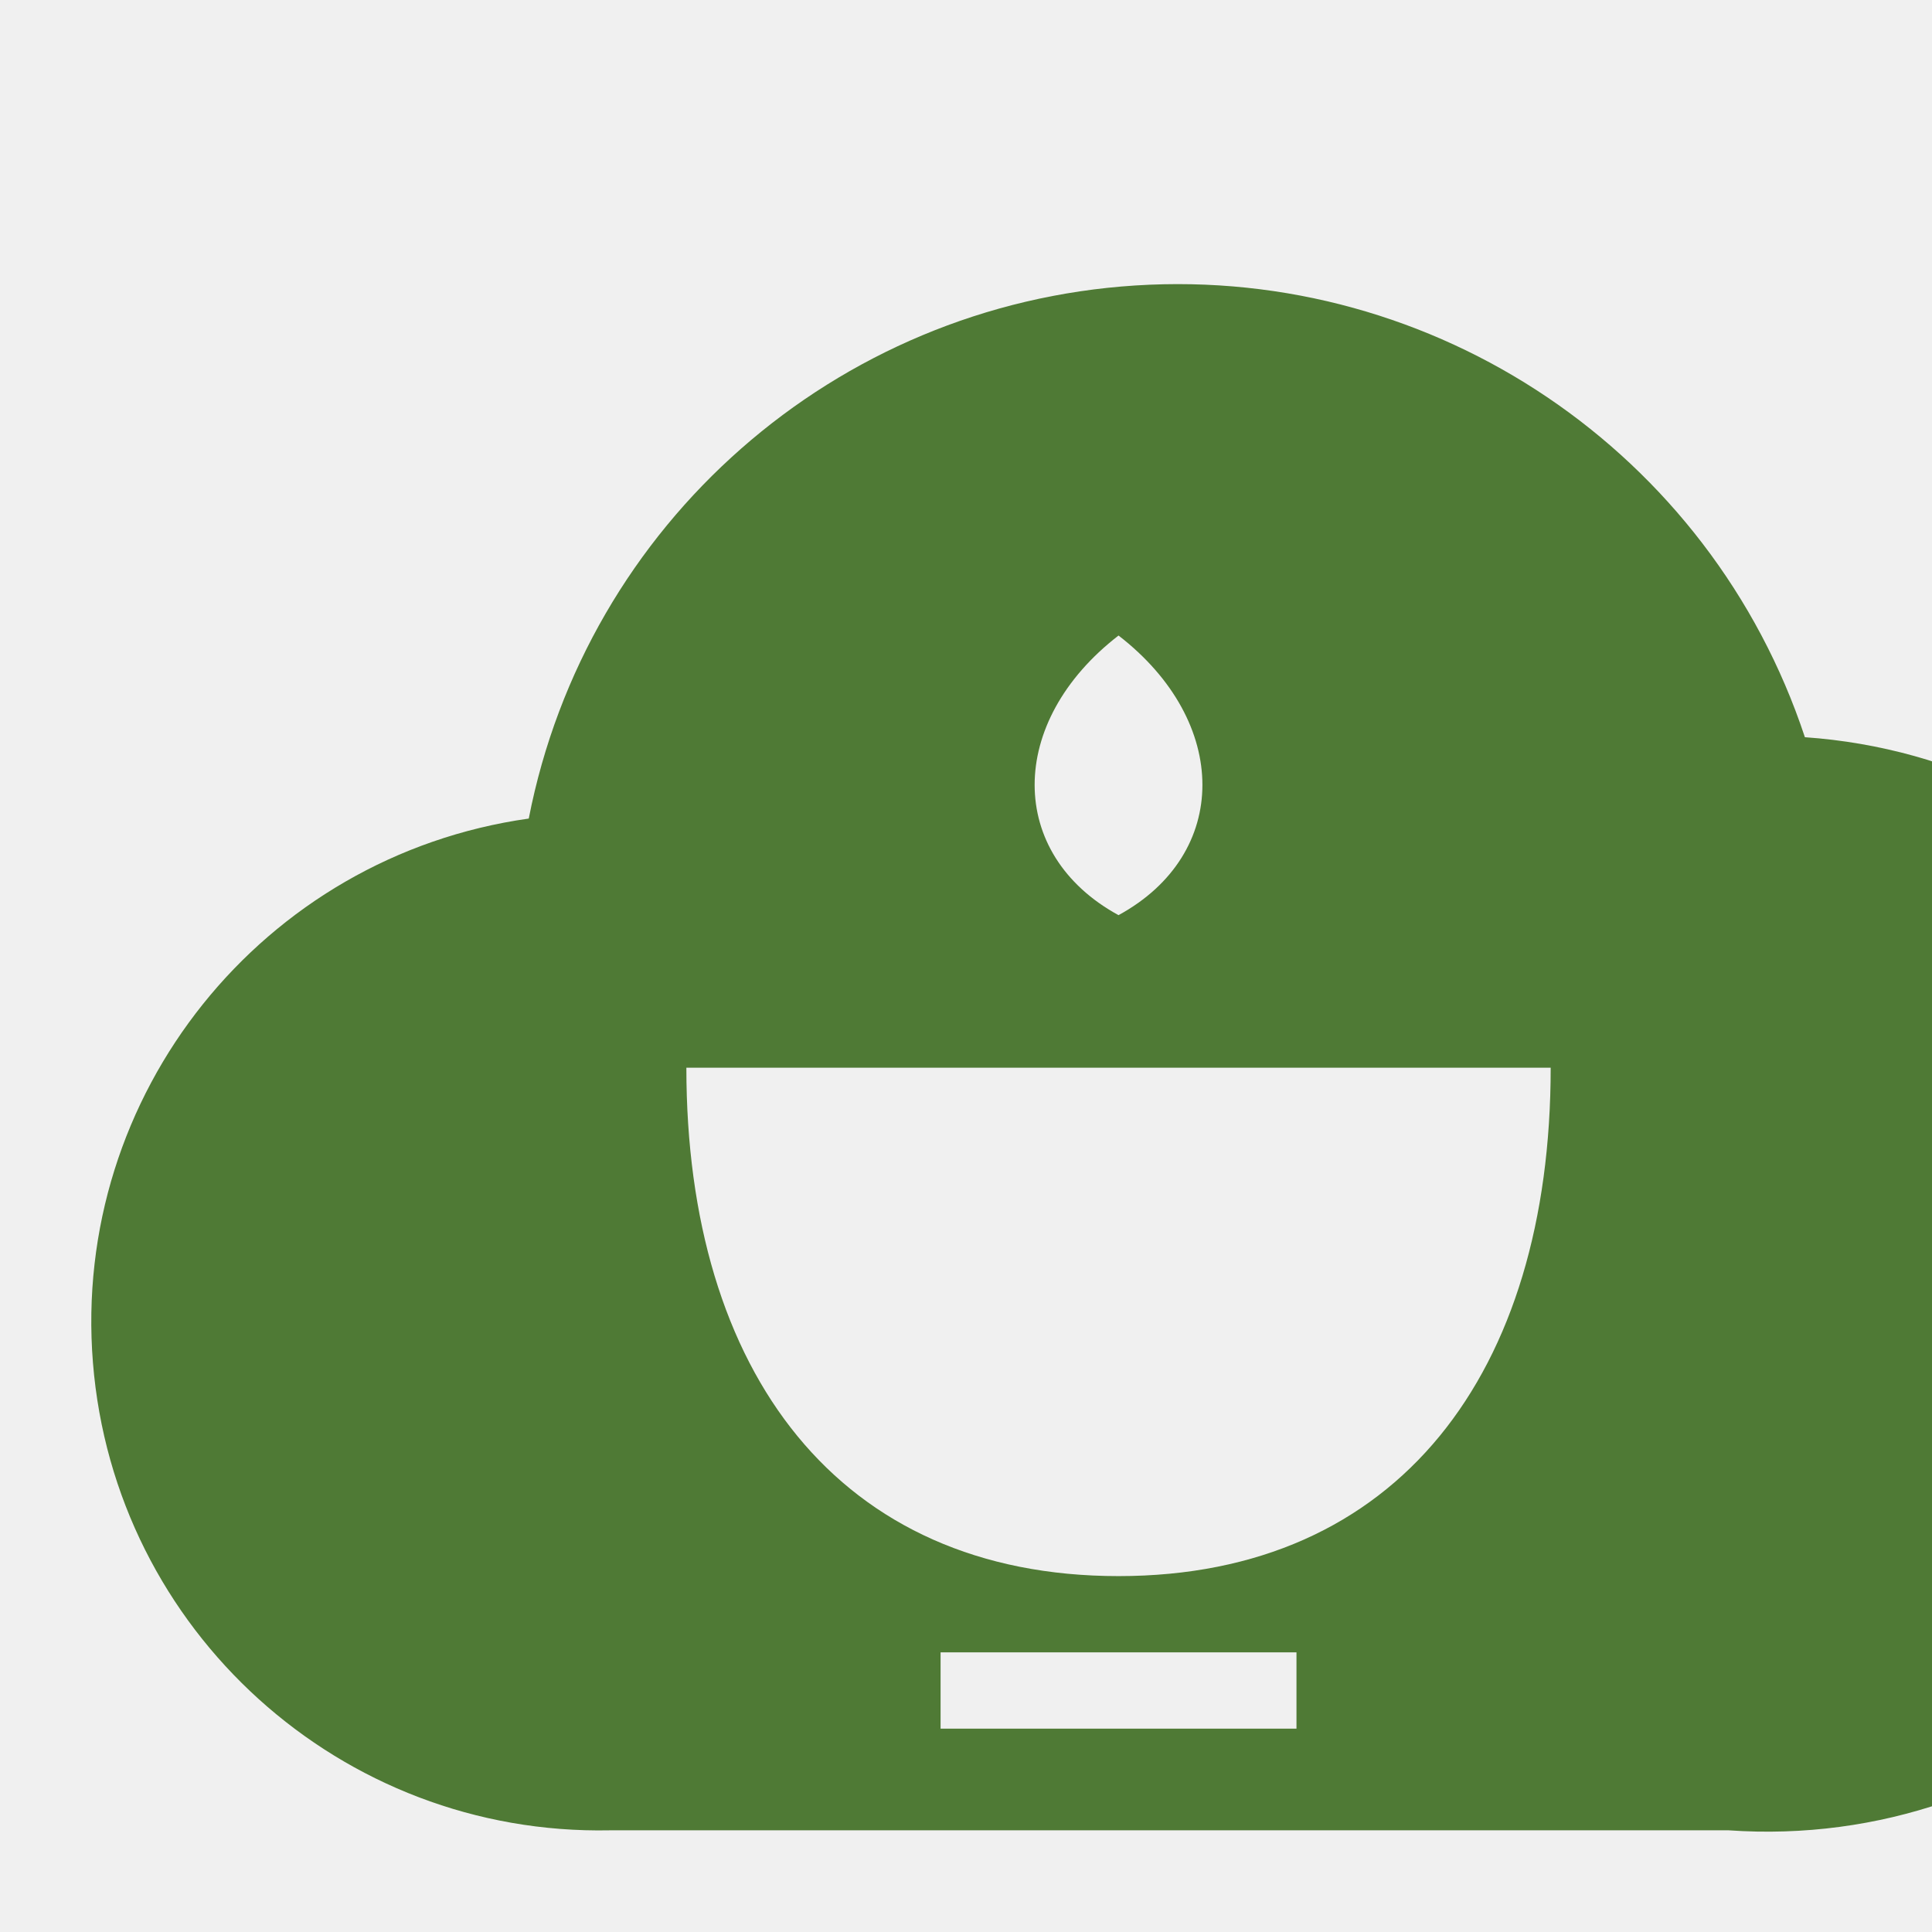
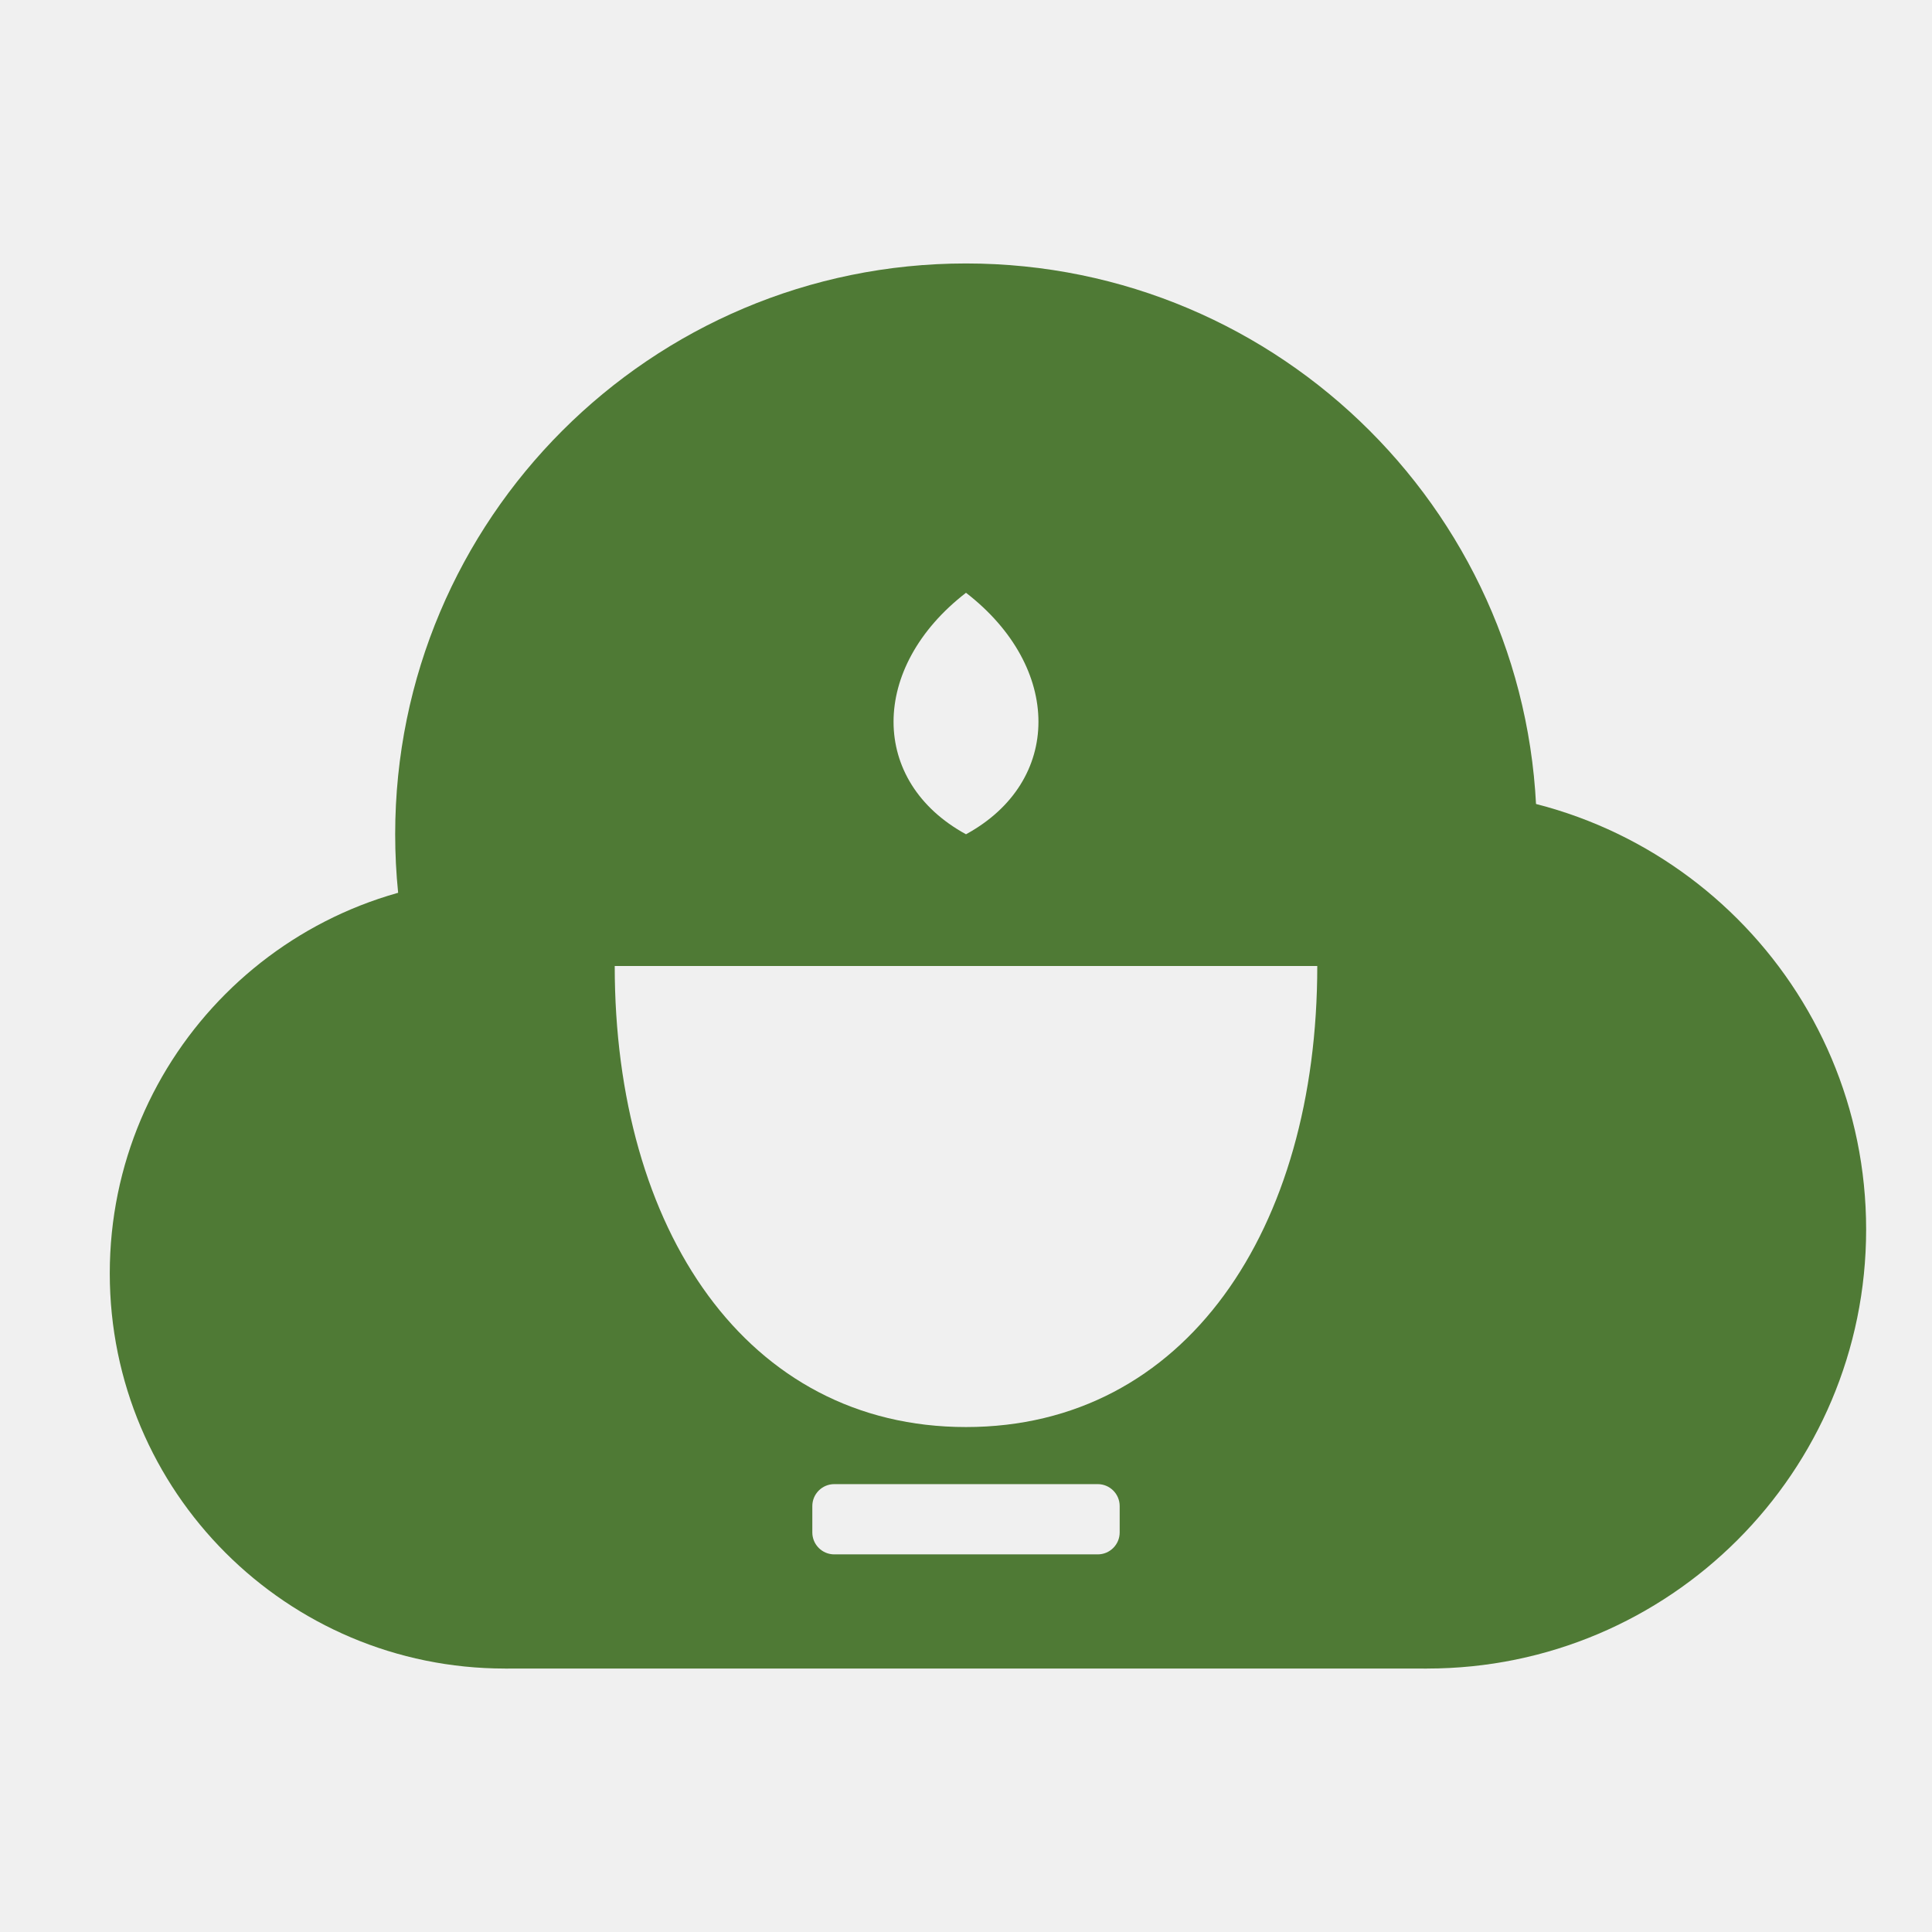
- <svg xmlns="http://www.w3.org/2000/svg" viewBox="3 4 38 38" role="img" aria-label="Matchacloud">
-   <path fill="#4f7a35" fill-rule="evenodd" d="M15 40a10 10 0 0 1-1.6-19.9A13 13 0 0 1 38.500 18.500 10.500 10.500 0 0 1 37 40Z M16.500 25h17c0 6-3 10-8.500 10s-8.500-4-8.500-10Z M21.500 36.500h7v1.500h-7Z M25 22c-2.200-1.200-2.200-3.800 0-5.500 2.200 1.700 2.200 4.300 0 5.500Z" />
+ <svg xmlns="http://www.w3.org/2000/svg" viewBox="2.500 2 44 44" role="img" aria-label="Matchacloud">
+   <defs>
+     <mask id="cup">
+       <rect x="0" y="0" width="48" height="48" fill="#fff" />
+       <g fill="#000">
+         <path d="M16.500 24h16c0 6-3 10.500-8 10.500s-8-4.500-8-10.500Z" />
+         <rect x="21" y="35.800" width="7" height="1.600" rx=".5" />
+         <path d="M24.500 21c-2.200-1.200-2.200-3.800 0-5.500 2.200 1.700 2.200 4.300 0 5.500Z" />
+       </g>
+     </mask>
+   </defs>
+   <g fill="#4f7a35" mask="url(#cup)">
+     <circle cx="14" cy="31" r="9" />
+     <circle cx="24.500" cy="21" r="13" />
+     <circle cx="35" cy="30" r="10" />
+     <rect x="14" y="30" width="21" height="10" />
+   </g>
</svg>
